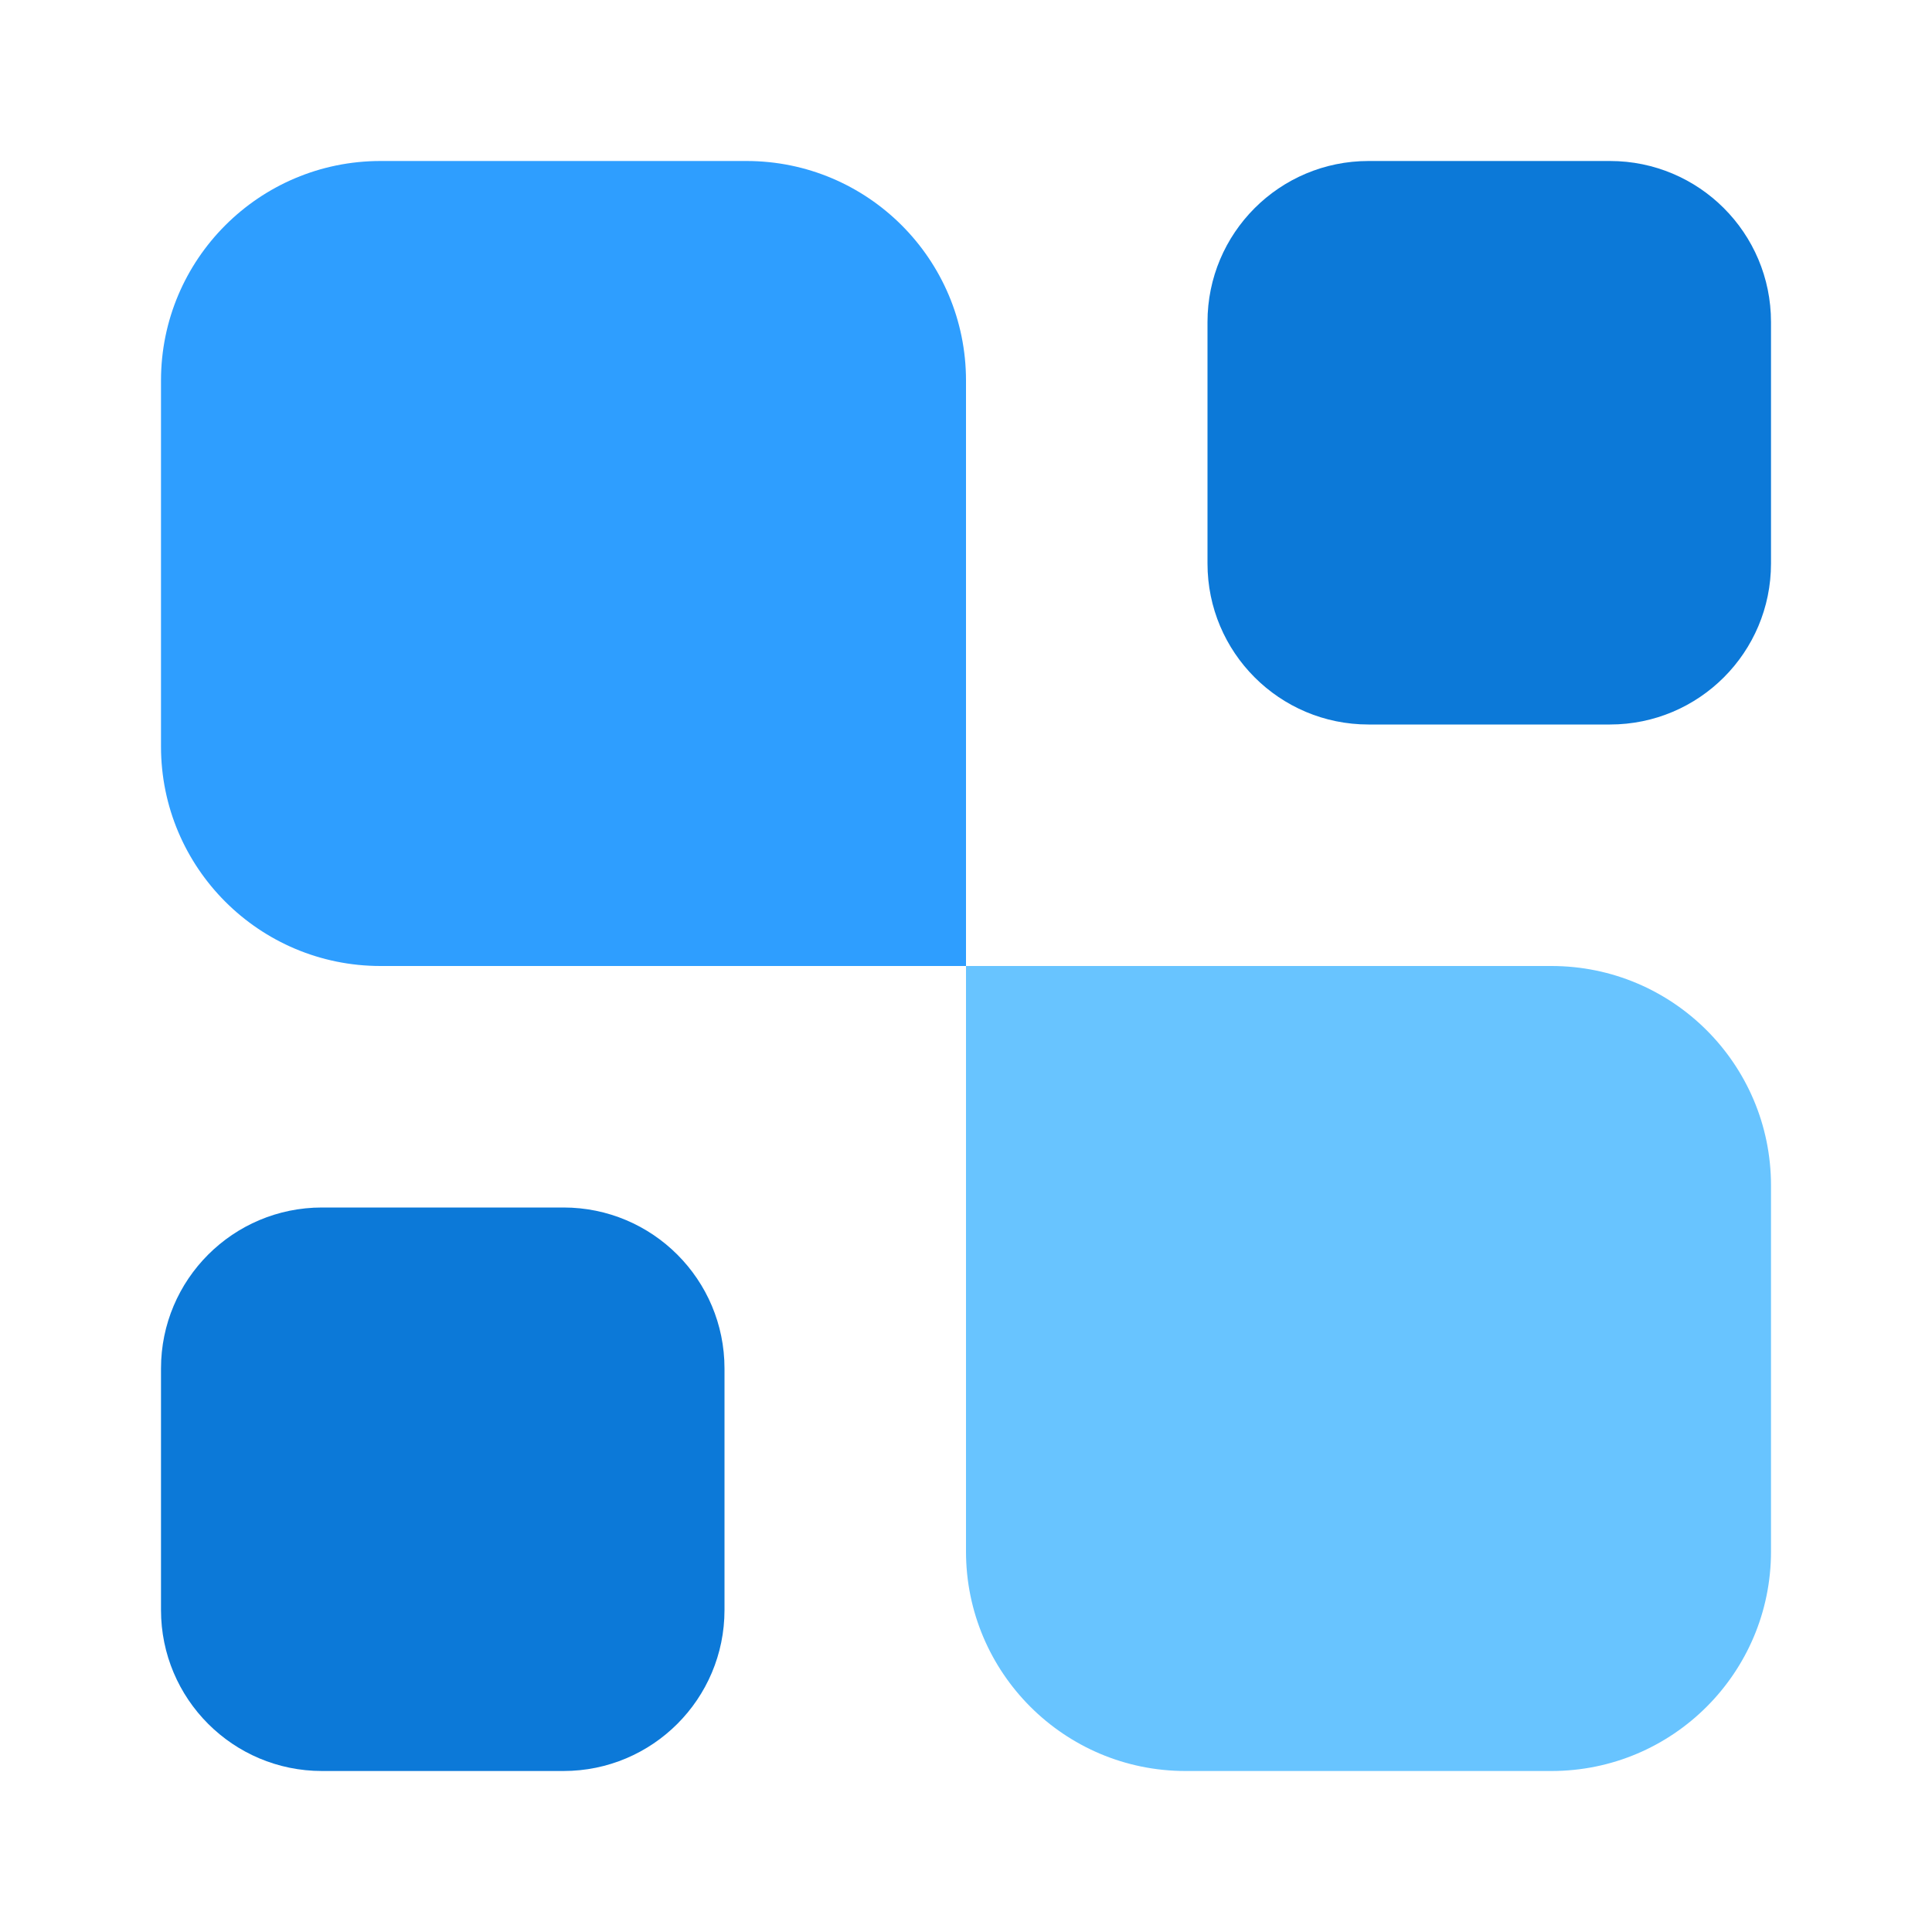
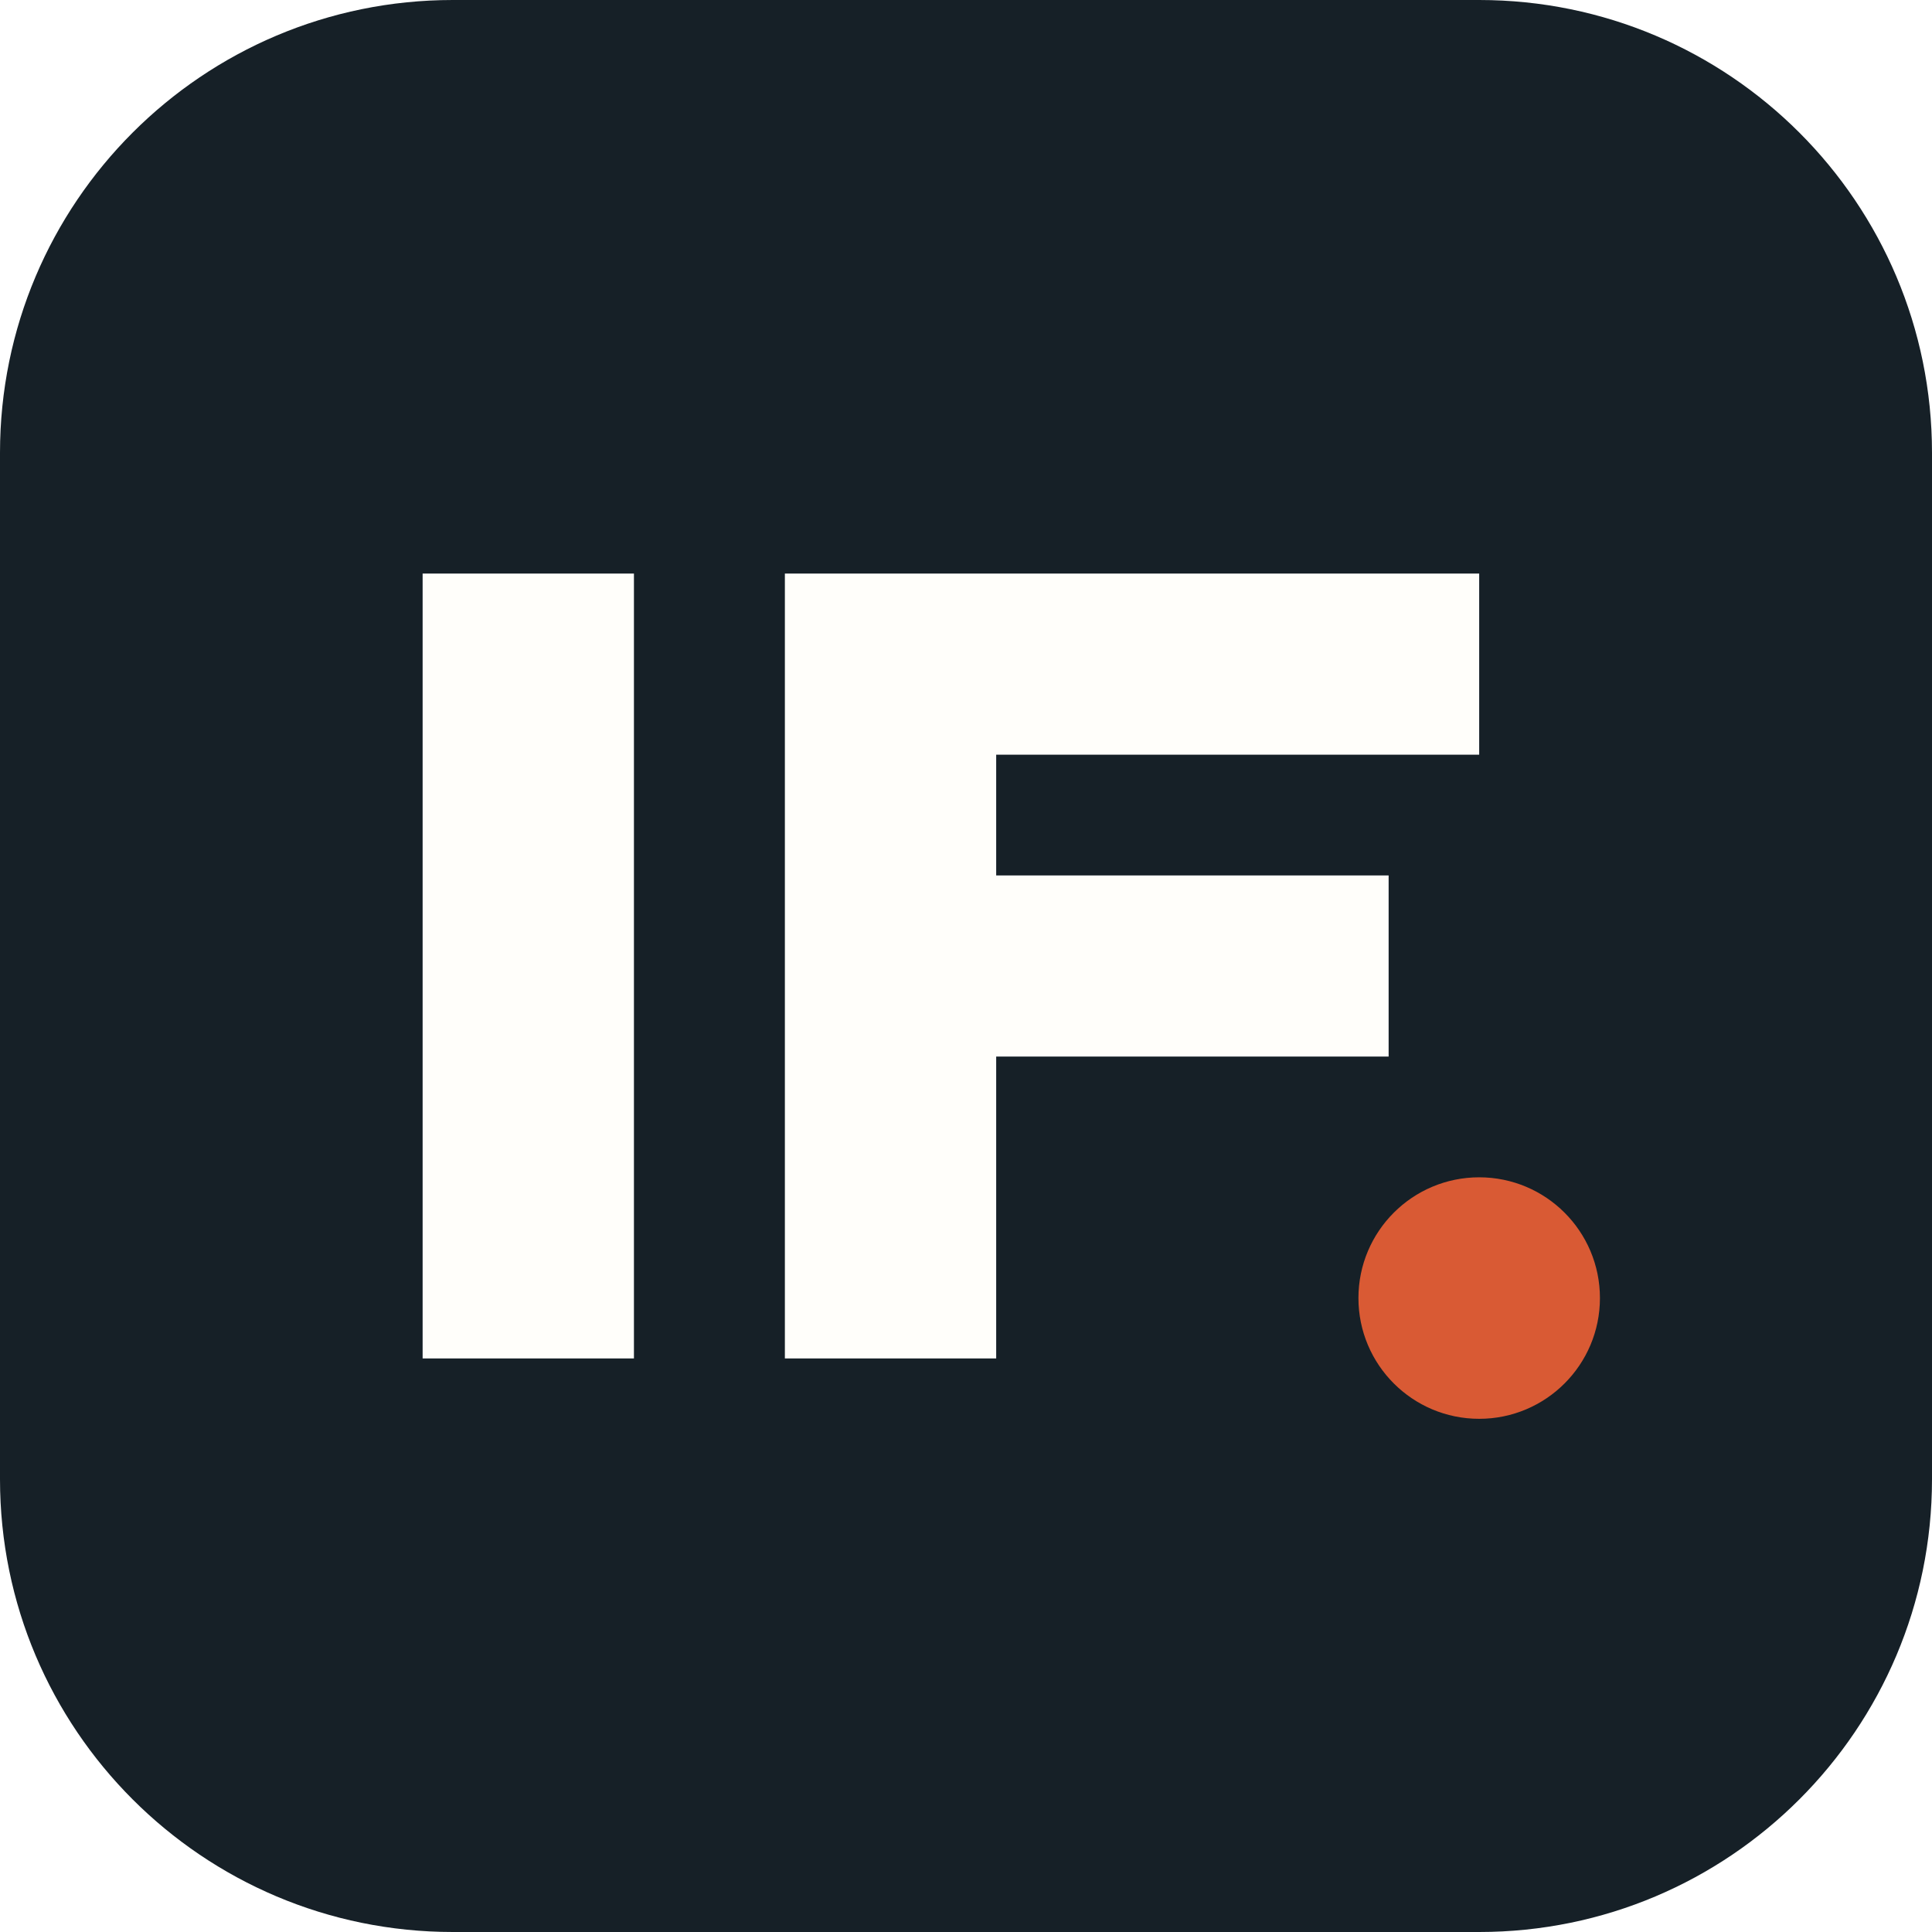
- <svg xmlns="http://www.w3.org/2000/svg" width="24" height="24" viewBox="0 0 24 24" fill="none">
-   <path d="M22 19.273C22 20.779 20.779 22 19.273 22H14.727C13.221 22 12 20.779 12 19.273V12H19.273C20.779 12 22 13.221 22 14.727V19.273Z" fill="#68C4FF" />
-   <path d="M20 2C21.105 2 22 2.895 22 4V7C22 8.105 21.105 9 20 9H17C15.895 9 15 8.105 15 7V4C15 2.895 15.895 2 17 2H20Z" fill="#0C79D8" />
-   <path d="M7 15C8.105 15 9 15.895 9 17V20C9 21.105 8.105 22 7 22H4C2.895 22 2 21.105 2 20V17C2 15.895 2.895 15 4 15H7Z" fill="#0C79D8" />
-   <path d="M12 12H4.727C3.221 12 2 10.779 2 9.273V4.727C2 3.221 3.221 2 4.727 2H9.273C10.779 2 12 3.221 12 4.727V12Z" fill="#2E9EFF" />
+ <svg xmlns="http://www.w3.org/2000/svg" viewBox="0 0 64 64">
+   <rect width="64" height="64" rx="15" fill="#162027" />
+   <path d="M14 19h7v26h-7zm12 0h23v6H33v4h13v6H33v10h-7z" fill="#fffefa" />
+   <circle cx="49" cy="43" r="4" fill="#d95a34" />
</svg>
